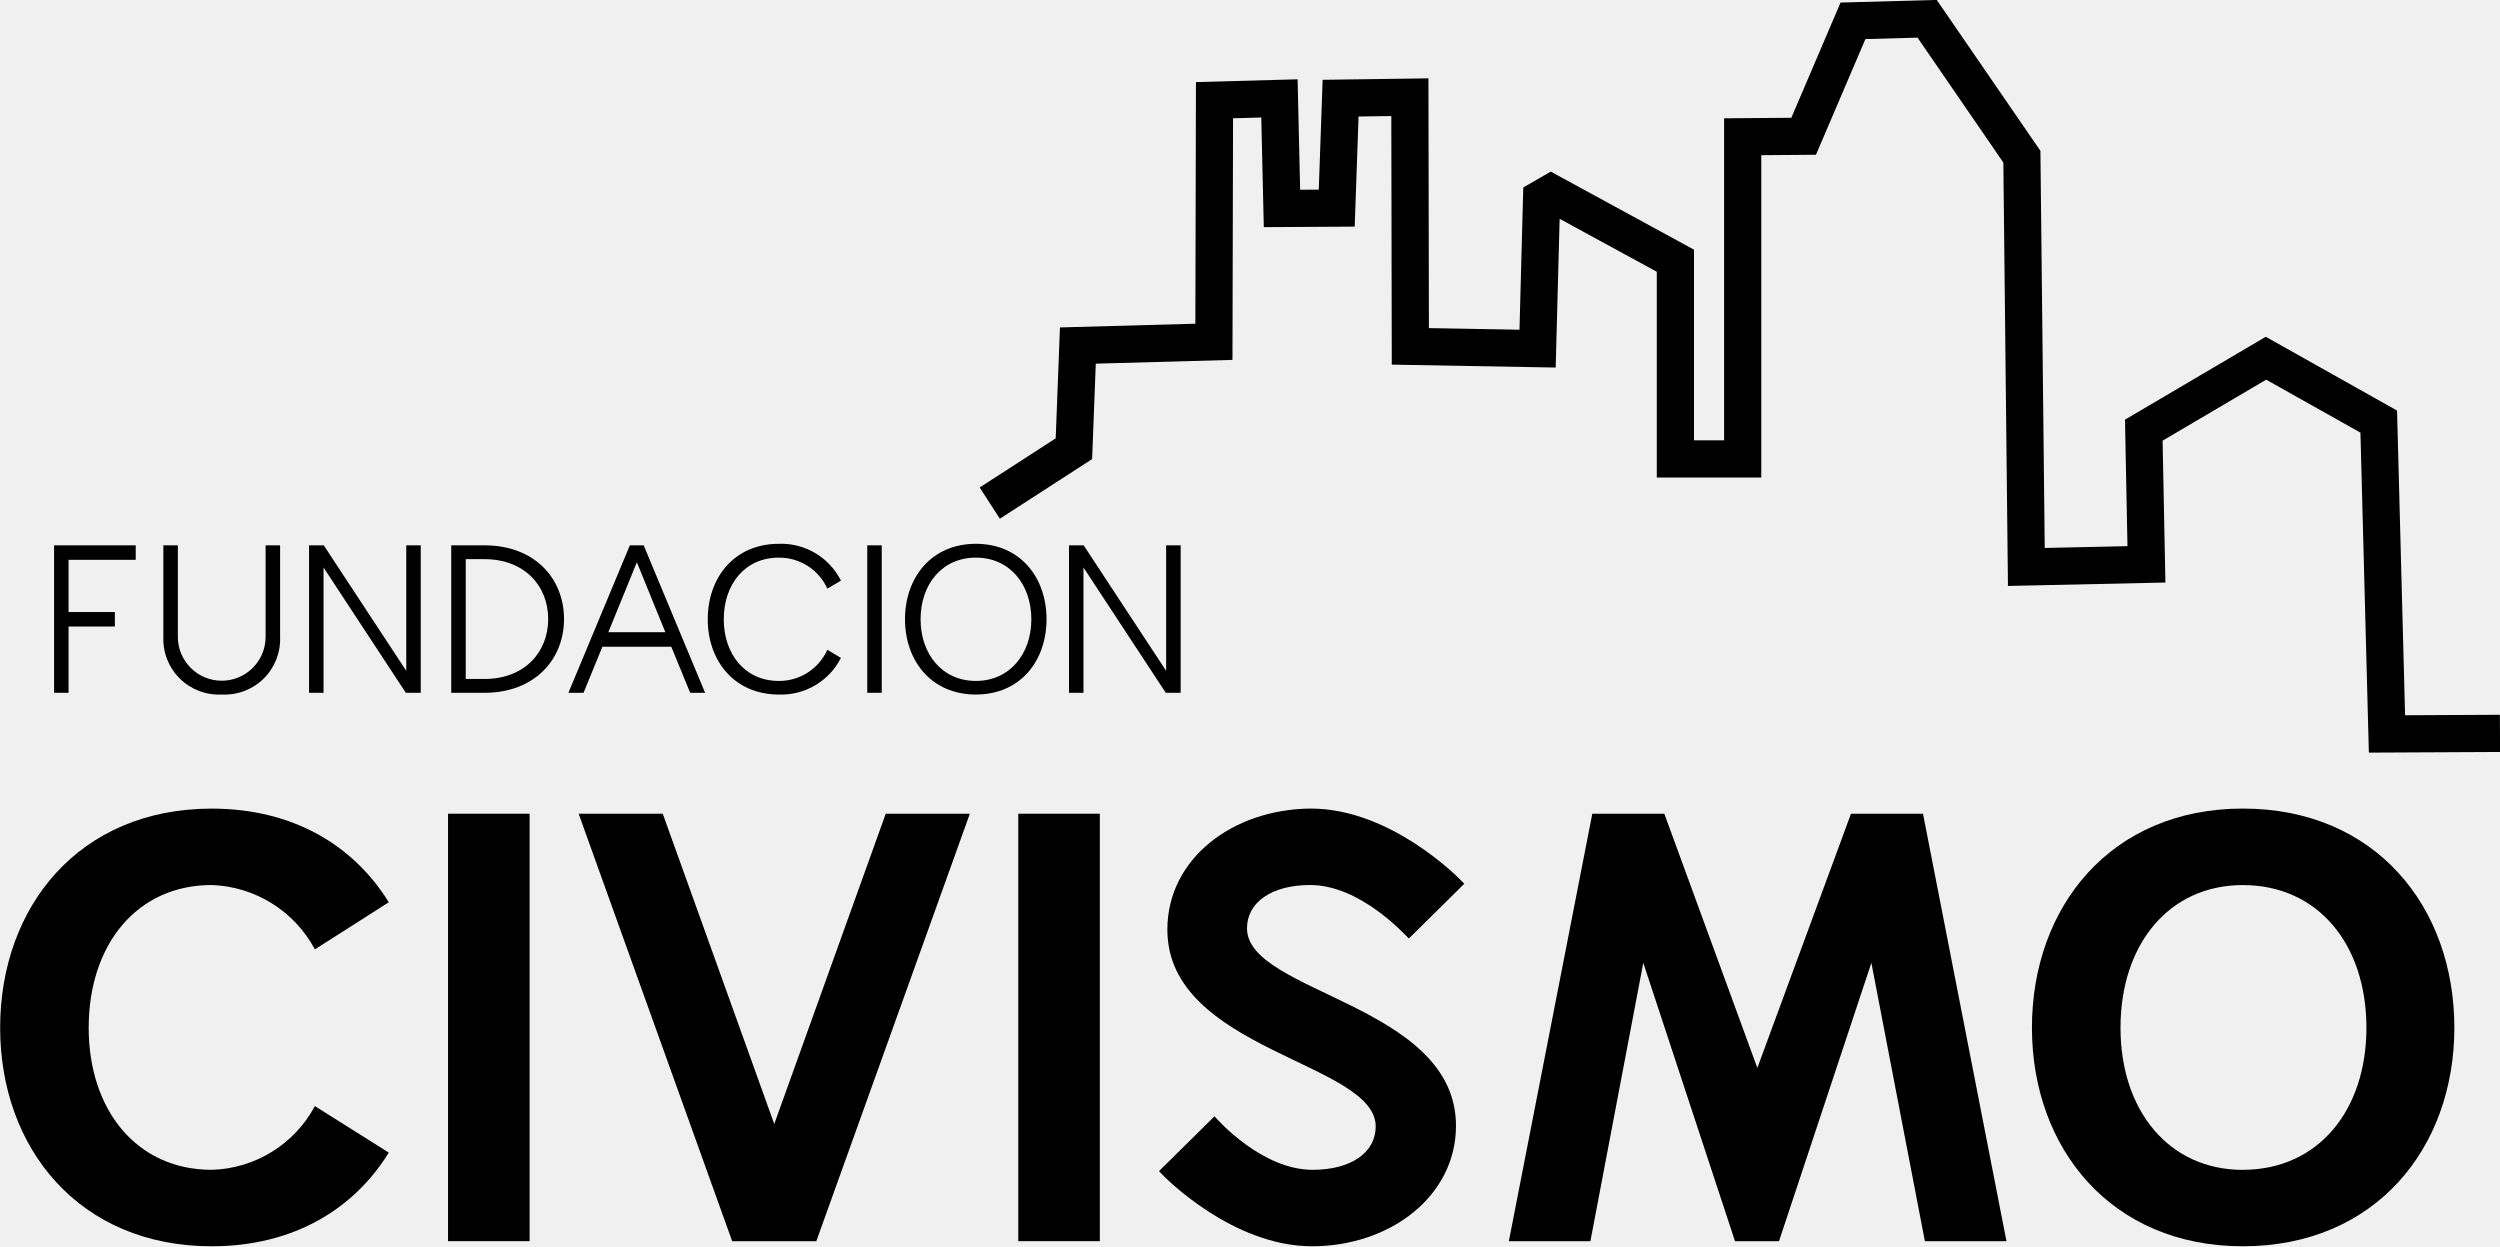
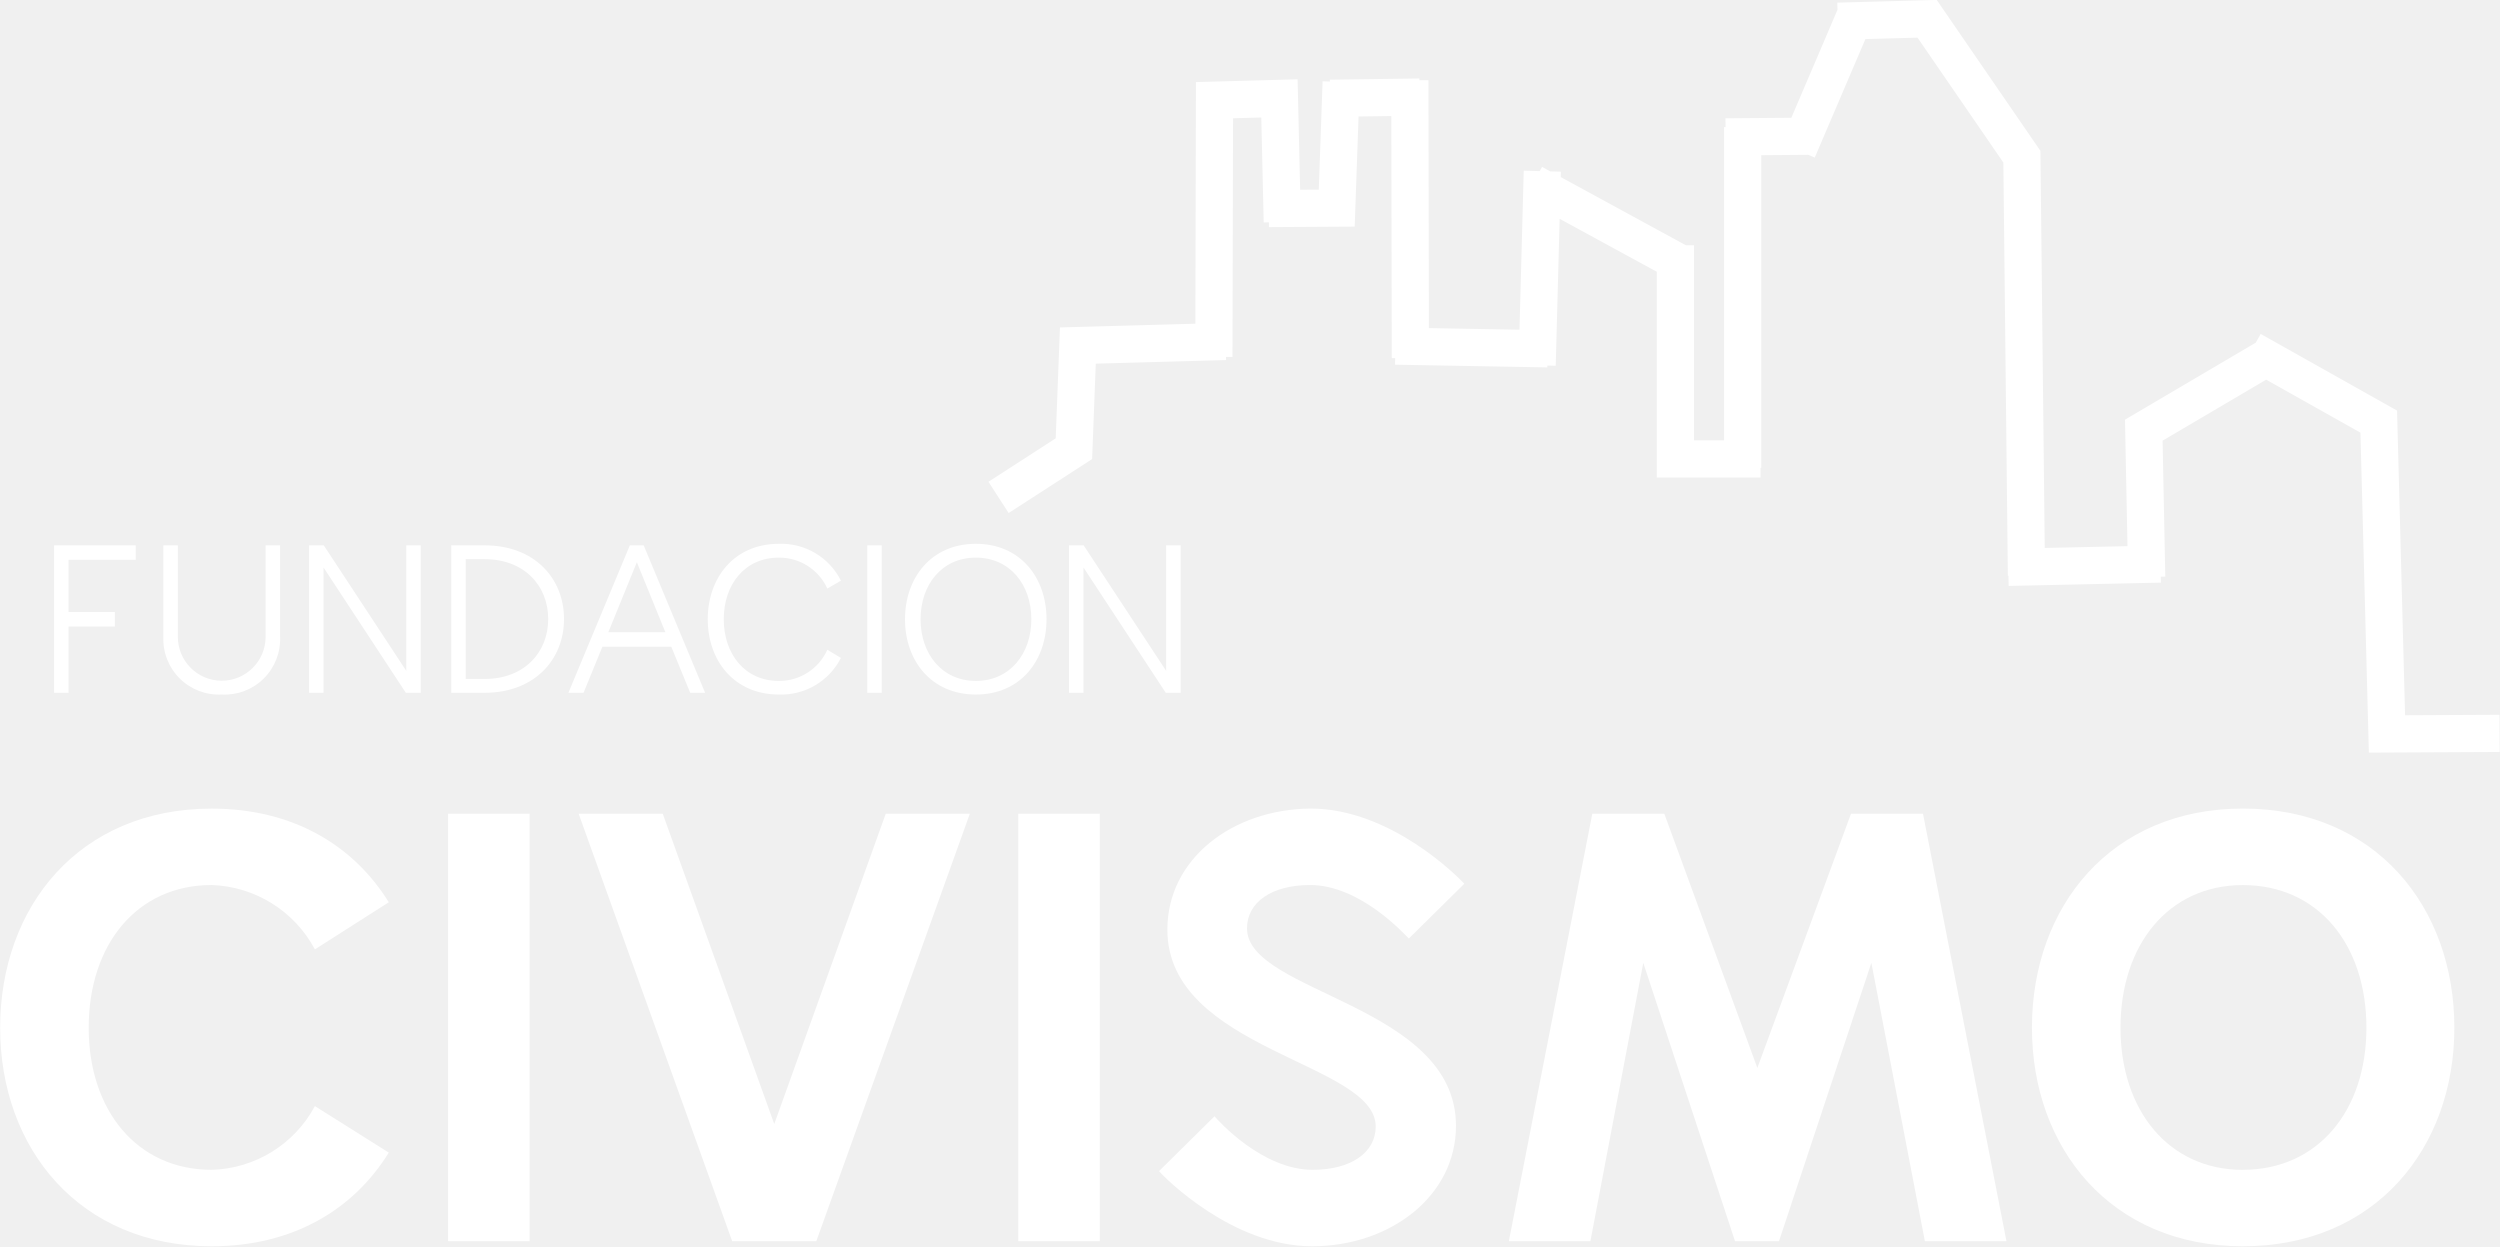
<svg xmlns="http://www.w3.org/2000/svg" id="Layer_86" data-name="Layer 86" width="238.875" height="119.094" viewBox="0 0 238.875 119.094">
  <defs>
    <style>
-       .cls-1 {
-         fill: #000;
-       }
+     .cls-1 {
+       fill: #fff;
+     }

-       .cls-1, .cls-2 {
-         fill-rule: evenodd;
-       }
+     .cls-1,
+     .cls-2 {
+       fill-rule: evenodd;
+     }

-       .cls-2 {
-         fill: none;
-         stroke: #000;
-         stroke-linecap: square;
-         stroke-miterlimit: 1.5;
-         stroke-width: 3.553px;
-       }
-     </style>
+     .cls-2 {
+       fill: none;
+       stroke: #fff;
+       stroke-linecap: square;
+       stroke-miterlimit: 1.5;
+       stroke-width: 3.553px;
+     }
+ 
+     /* Logo Animation */
+ #building-svg {
+   stroke-dasharray: 1;
+   stroke-dashoffset: 1;
+   animation: dash 2s linear alternate infinite;
+ }
+ 
+ @keyframes dash {
+   from {
+     stroke-dashoffset: 1;
+   }
+   to {
+     stroke-dashoffset: 0;
+   }
+ }
+ 
+   </style>
  </defs>
-   <g id="Layer_73" data-name="Layer 73">
-     <path pathLength="1" id="Layer_66" data-name="Layer 66" class="cls-1" d="M179.1,193.831c7.792,0,13.575-3.531,16.924-8.949l-7.062-4.444a11.532,11.532,0,0,1-9.862,6.088c-7.123,0-11.75-5.662-11.75-13.576,0-7.975,4.627-13.636,11.75-13.636a11.623,11.623,0,0,1,9.862,6.148l7.062-4.5c-3.349-5.418-9.132-8.949-16.924-8.949-12.663,0-20.211,9.375-20.211,20.942C158.889,184.456,166.437,193.831,179.1,193.831Z" transform="translate(-158.875 -74.75)" />
-     <path id="Layer_67" data-name="Layer 67" class="cls-1" d="M201.685,193.344h7.793V152.5h-7.793v40.849Z" transform="translate(-158.875 -74.75)" />
-     <path id="Layer_68" data-name="Layer 68" class="cls-1" d="M243.508,152.5l-10.653,29.648L222.2,152.5h-8.036l14.672,40.849h8.036L251.544,152.5h-8.036Z" transform="translate(-158.875 -74.75)" />
-     <path id="Layer_69" data-name="Layer 69" class="cls-1" d="M256.171,193.344h7.792V152.5h-7.792v40.849Z" transform="translate(-158.875 -74.75)" />
-     <path id="Layer_70" data-name="Layer 70" class="cls-1" d="M284.235,193.831c7.488,0,13.759-4.809,13.759-11.506,0-11.627-19.968-12.662-19.968-18.872,0-2.5,2.374-4.139,6.027-4.139,4.748,0,8.949,4.626,9.436,5.113l5.3-5.235c-0.609-.67-7.062-7.184-14.672-7.184-7.487.061-13.7,4.809-13.7,11.567,0,11.567,19.907,12.662,19.907,18.811,0,2.5-2.374,4.14-6.027,4.14-4.809,0-9.01-4.688-9.375-5.114l-5.3,5.236C270.173,187.317,276.686,193.831,284.235,193.831Z" transform="translate(-158.875 -74.75)" />
-     <path id="Layer_71" data-name="Layer 71" class="cls-1" d="M350.592,193.344L342.617,152.5h-6.879l-8.949,24.29L317.9,152.5h-6.88l-7.975,40.849h7.793l5.053-26.6,8.766,26.6h4.2l8.828-26.6,5.113,26.6h7.793Z" transform="translate(-158.875 -74.75)" />
-     <path id="Layer_72" data-name="Layer 72" class="cls-1" d="M373.177,193.831c12.663,0,20.212-9.375,20.212-20.881,0-11.567-7.549-20.942-20.212-20.942-12.6,0-20.15,9.375-20.15,20.942C353.027,184.456,360.576,193.831,373.177,193.831Zm0-7.3c-7.062,0-11.688-5.662-11.688-13.576,0-7.975,4.626-13.636,11.688-13.636,7.184,0,11.81,5.661,11.81,13.636C384.987,180.864,380.361,186.526,373.177,186.526Z" transform="translate(-158.875 -74.75)" />
-   </g>
+   <path id="Layer_66" data-name="Layer 66" class="cls-1" d="M179.1,193.831c7.792,0,13.575-3.531,16.924-8.949l-7.062-4.444a11.532,11.532,0,0,1-9.862,6.088c-7.123,0-11.75-5.662-11.75-13.576,0-7.975,4.627-13.636,11.75-13.636a11.623,11.623,0,0,1,9.862,6.148l7.062-4.5c-3.349-5.418-9.132-8.949-16.924-8.949-12.663,0-20.211,9.375-20.211,20.942C158.889,184.456,166.437,193.831,179.1,193.831Z" transform="translate(-158.875 -74.75)" />
+   <path id="Layer_67" data-name="Layer 67" class="cls-1" d="M201.685,193.344h7.793V152.5h-7.793v40.849Z" transform="translate(-158.875 -74.75)" />
+   <path id="Layer_68" data-name="Layer 68" class="cls-1" d="M243.508,152.5l-10.653,29.648L222.2,152.5h-8.036l14.672,40.849h8.036L251.544,152.5h-8.036Z" transform="translate(-158.875 -74.75)" />
+   <path id="Layer_69" data-name="Layer 69" class="cls-1" d="M256.171,193.344h7.792V152.5h-7.792v40.849Z" transform="translate(-158.875 -74.75)" />
+   <path id="Layer_70" data-name="Layer 70" class="cls-1" d="M284.235,193.831c7.488,0,13.759-4.809,13.759-11.506,0-11.627-19.968-12.662-19.968-18.872,0-2.5,2.374-4.139,6.027-4.139,4.748,0,8.949,4.626,9.436,5.113l5.3-5.235c-0.609-.67-7.062-7.184-14.672-7.184-7.487.061-13.7,4.809-13.7,11.567,0,11.567,19.907,12.662,19.907,18.811,0,2.5-2.374,4.14-6.027,4.14-4.809,0-9.01-4.688-9.375-5.114l-5.3,5.236C270.173,187.317,276.686,193.831,284.235,193.831Z" transform="translate(-158.875 -74.75)" />
+   <path id="Layer_71" data-name="Layer 71" class="cls-1" d="M350.592,193.344L342.617,152.5h-6.879l-8.949,24.29L317.9,152.5h-6.88l-7.975,40.849h7.793l5.053-26.6,8.766,26.6h4.2l8.828-26.6,5.113,26.6h7.793Z" transform="translate(-158.875 -74.75)" />
+   <path id="Layer_72" data-name="Layer 72" class="cls-1" d="M373.177,193.831c12.663,0,20.212-9.375,20.212-20.881,0-11.567-7.549-20.942-20.212-20.942-12.6,0-20.15,9.375-20.15,20.942C353.027,184.456,360.576,193.831,373.177,193.831Zm0-7.3c-7.062,0-11.688-5.662-11.688-13.576,0-7.975,4.626-13.636,11.688-13.636,7.184,0,11.81,5.661,11.81,13.636C384.987,180.864,380.361,186.526,373.177,186.526Z" transform="translate(-158.875 -74.75)" />
  <g id="Layer_84" data-name="Layer 84">
    <path id="Layer_75" data-name="Layer 75" class="cls-1" d="M171.843,128.241v-1.384h-7.8v14.089h1.383v-6.332h4.424V133.23h-4.424v-4.989h6.416Z" transform="translate(-158.875 -74.75)" />
    <path id="Layer_76" data-name="Layer 76" class="cls-1" d="M180.061,141.113a5.3,5.3,0,0,0,5.577-5.514v-8.742h-1.384V135.6a4.193,4.193,0,0,1-8.386,0v-8.742h-1.384V135.6A5.308,5.308,0,0,0,180.061,141.113Z" transform="translate(-158.875 -74.75)" />
    <path id="Layer_77" data-name="Layer 77" class="cls-1" d="M197.693,126.857v11.992l-7.883-11.992h-1.405v14.089h1.384V128.974l7.862,11.972h1.426V126.857h-1.384Z" transform="translate(-158.875 -74.75)" />
    <path id="Layer_78" data-name="Layer 78" class="cls-1" d="M201.991,140.946h3.187c4.759,0,7.589-3.166,7.589-7.045,0-3.9-2.83-7.044-7.589-7.044h-3.187v14.089Zm1.384-1.321V128.178h1.8c3.774,0,6.08,2.515,6.08,5.723s-2.306,5.724-6.08,5.724h-1.8Z" transform="translate(-158.875 -74.75)" />
    <path id="Layer_79" data-name="Layer 79" class="cls-1" d="M224.823,140.946h1.425l-5.87-14.089h-1.321l-5.87,14.089h1.446l1.8-4.4h6.583ZM217,135.159l2.726-6.688,2.725,6.688H217Z" transform="translate(-158.875 -74.75)" />
    <path id="Layer_80" data-name="Layer 80" class="cls-1" d="M233.293,141.113a6.4,6.4,0,0,0,5.933-3.5l-1.3-.776a5.037,5.037,0,0,1-4.633,2.977c-3.271,0-5.263-2.6-5.263-5.891,0-3.312,1.992-5.891,5.263-5.891a5.041,5.041,0,0,1,4.633,2.956l1.3-.755a6.378,6.378,0,0,0-5.933-3.522c-4.256,0-6.793,3.229-6.793,7.212C226.5,137.885,229.037,141.113,233.293,141.113Z" transform="translate(-158.875 -74.75)" />
    <path id="Layer_81" data-name="Layer 81" class="cls-1" d="M241.742,140.946h1.383V126.857h-1.383v14.089Z" transform="translate(-158.875 -74.75)" />
    <path id="Layer_82" data-name="Layer 82" class="cls-1" d="M252.119,141.113c4.256,0,6.751-3.228,6.751-7.191,0-3.983-2.5-7.212-6.751-7.212s-6.771,3.229-6.771,7.212C245.348,137.885,247.863,141.113,252.119,141.113Zm0-1.3c-3.249,0-5.283-2.6-5.283-5.891,0-3.312,2.034-5.891,5.283-5.891s5.3,2.579,5.3,5.891C257.424,137.214,255.369,139.813,252.119,139.813Z" transform="translate(-158.875 -74.75)" />
    <path id="Layer_83" data-name="Layer 83" class="cls-1" d="M270.3,126.857v11.992l-7.883-11.992h-1.4v14.089h1.384V128.974l7.862,11.972h1.425V126.857H270.3Z" transform="translate(-158.875 -74.75)" />
  </g>
-   <path id="Layer_85" data-name="Layer 85" class="cls-2" d="M254.94,121.856l6.547-4.231,0.378-9.858,13-.358,0.055-23.087,6.206-.17,0.241,10.515,5.233-.031,0.369-10.508,6.619-.091,0.045,23.808,12.158,0.217L306.2,92.709l12.758,6.951V118.6h6.43V87.817l5.826-.047,4.714-11.031,7.085-.194,9.053,13.177,0.426,39.2,11.476-.249-0.2-10.057-0.053-2.764,11.674-6.874,10.775,6.056,0.786,29.844,9.021-.045" transform="translate(-158.875 -74.75)" />
+   <path id="building-svg" data-name="Layer 85" stroke="#fff" stroke-width="3" pathLength="1" class="cls-2" d="M254.94,121.856l6.547-4.231,0.378-9.858,13-.358,0.055-23.087,6.206-.17,0.241,10.515,5.233-.031,0.369-10.508,6.619-.091,0.045,23.808,12.158,0.217L306.2,92.709l12.758,6.951V118.6h6.43V87.817l5.826-.047,4.714-11.031,7.085-.194,9.053,13.177,0.426,39.2,11.476-.249-0.2-10.057-0.053-2.764,11.674-6.874,10.775,6.056,0.786,29.844,9.021-.045" transform="translate(-158.875 -74.75)" />
</svg>
